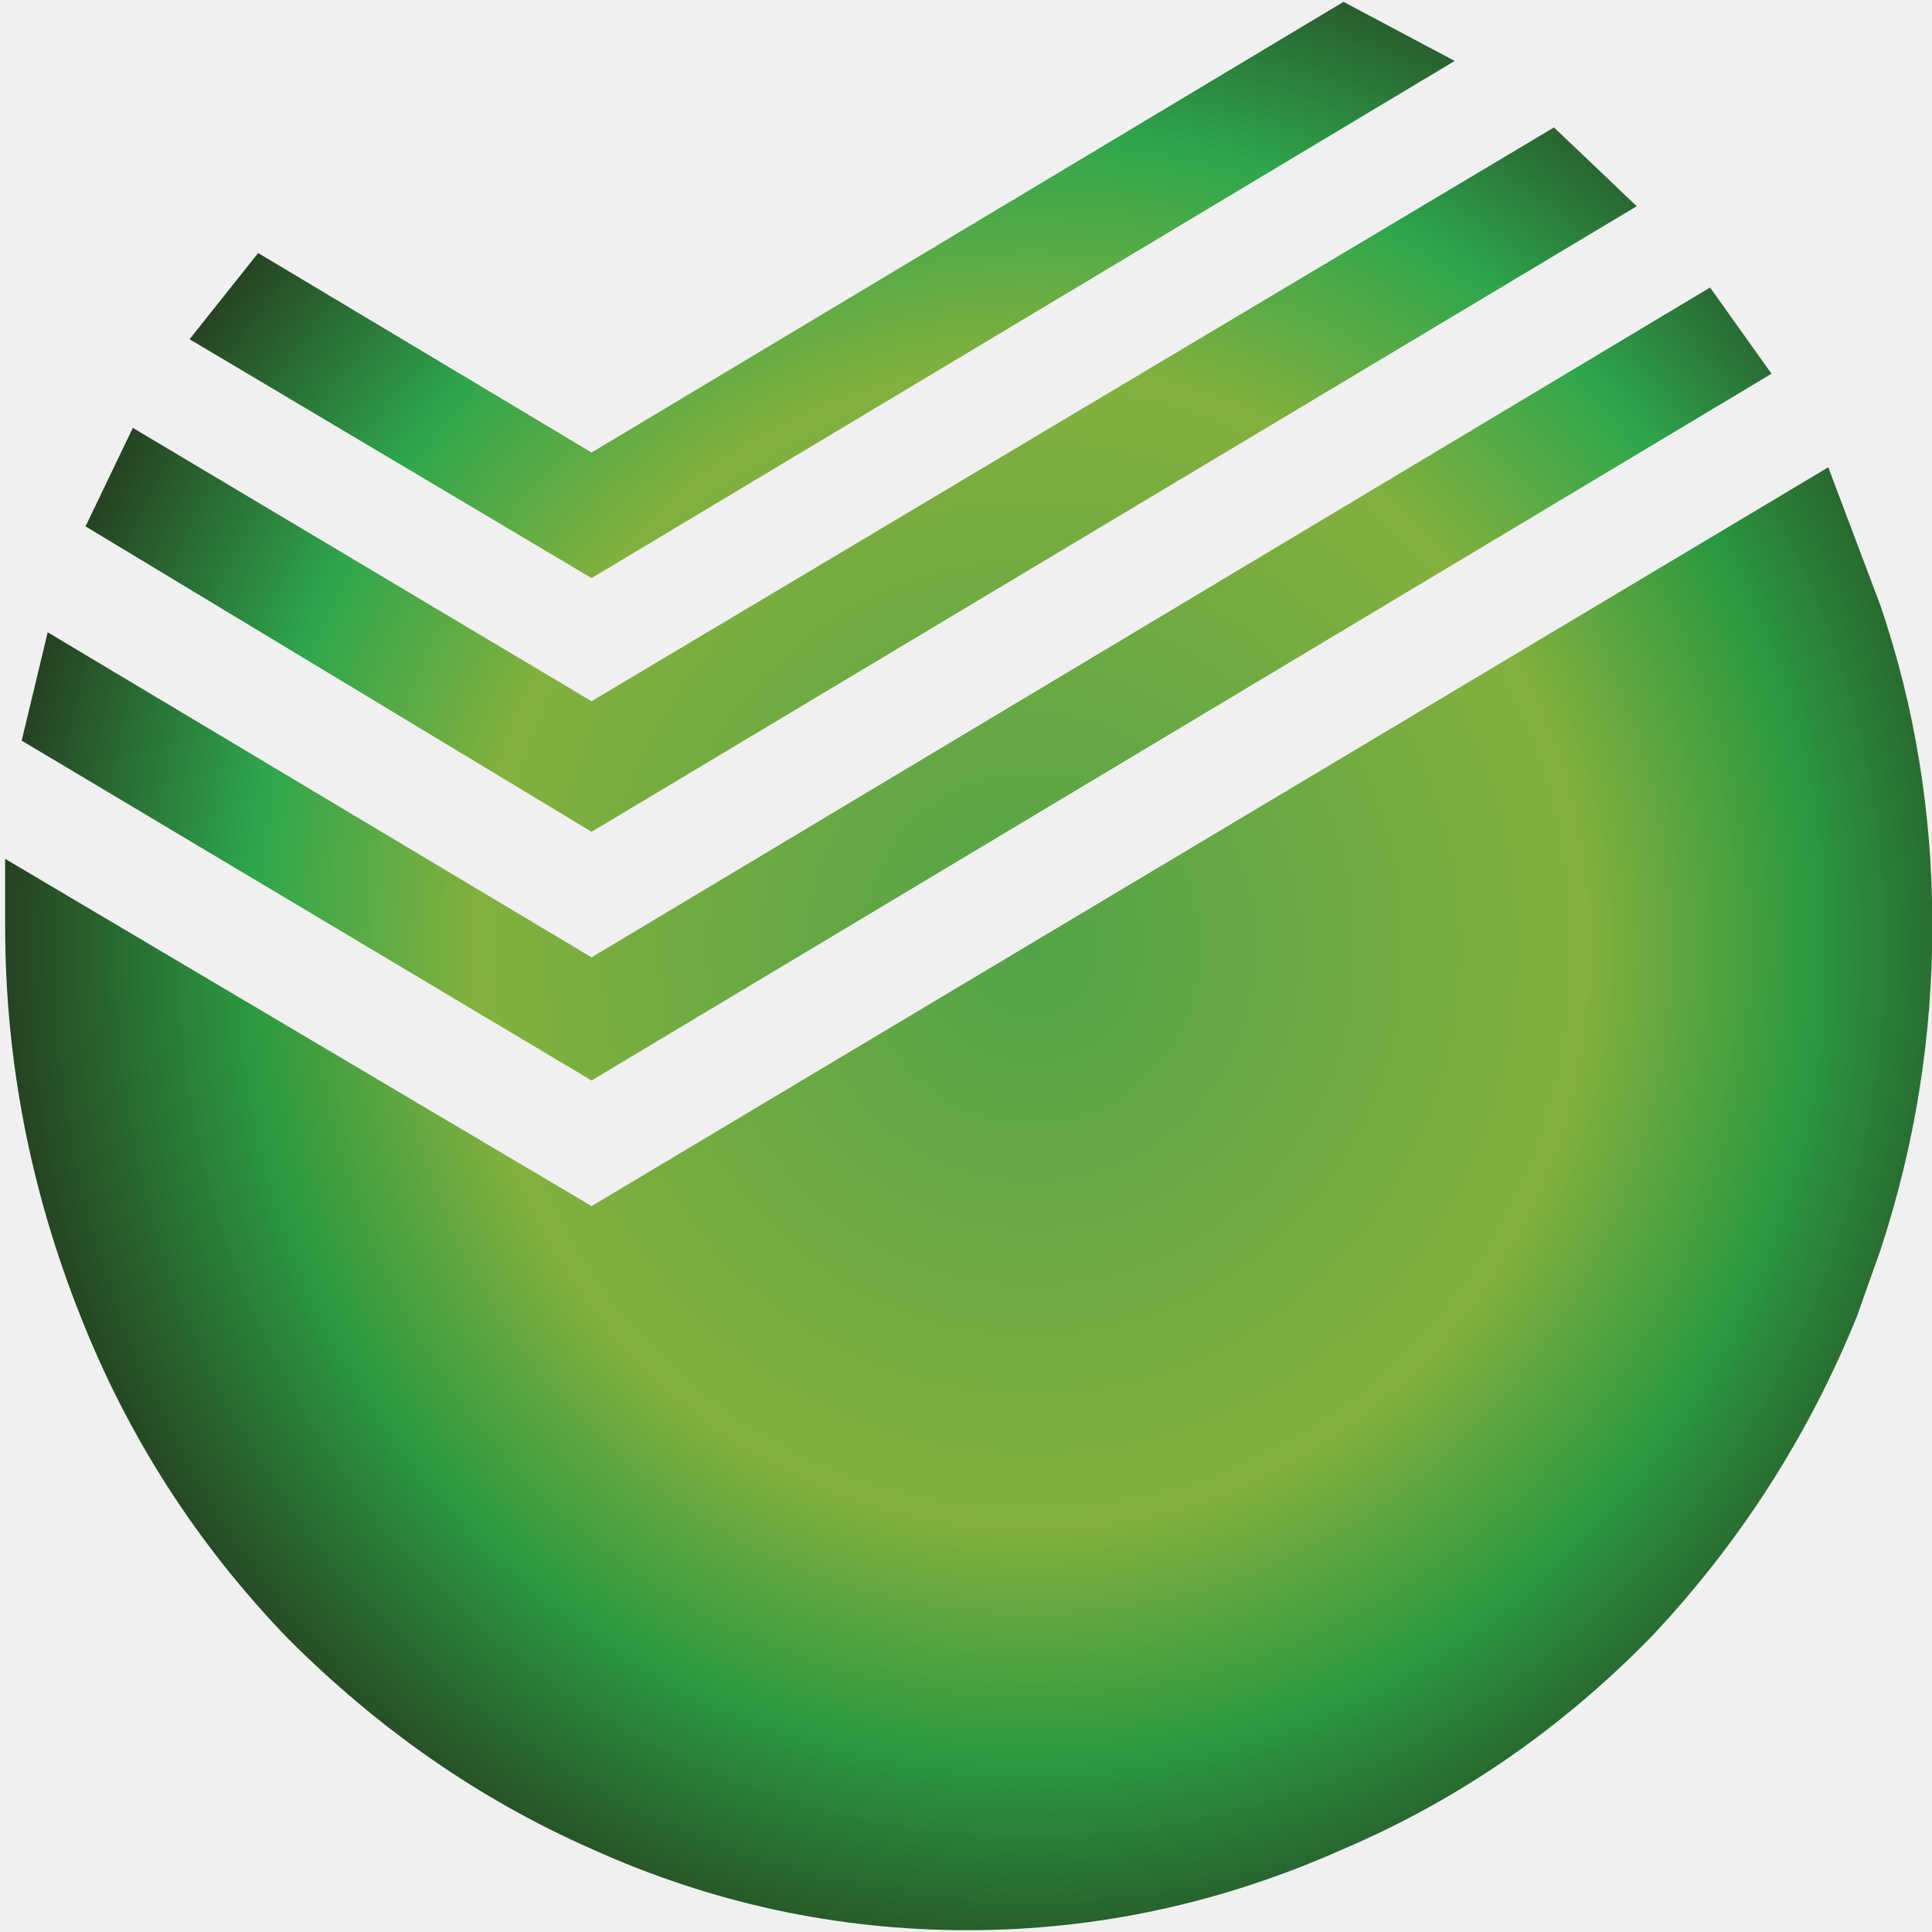
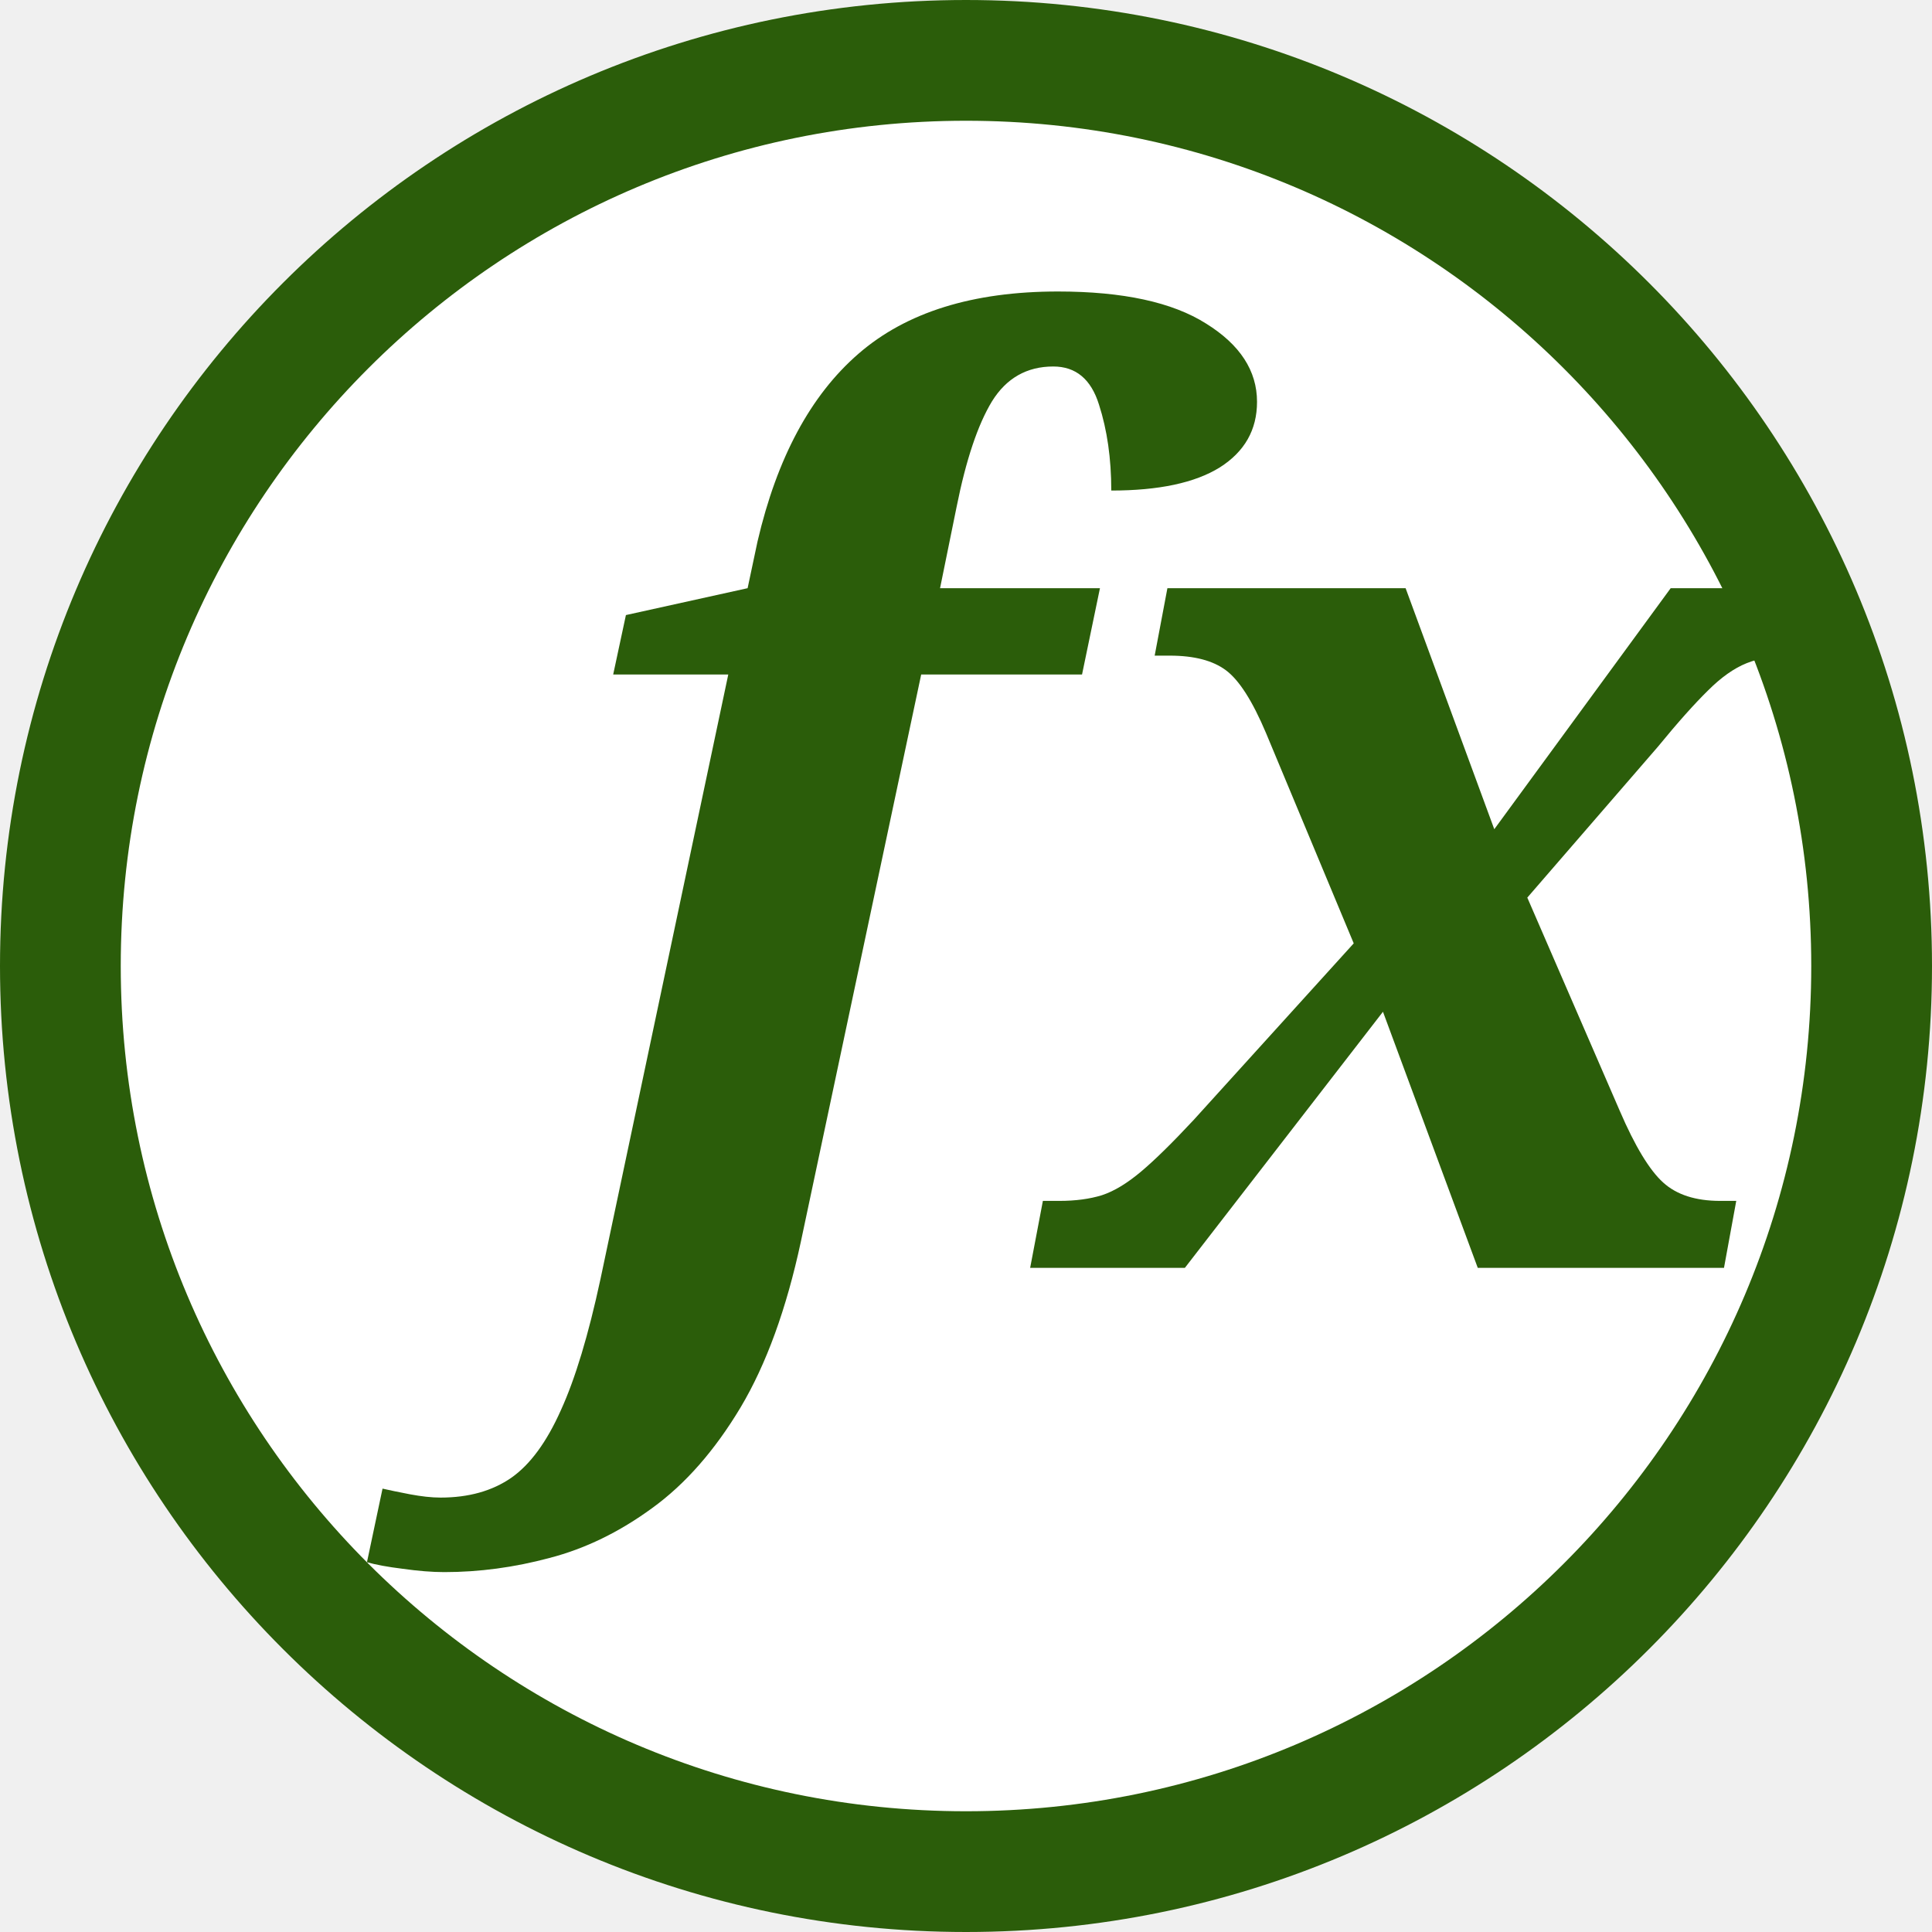
- <svg xmlns="http://www.w3.org/2000/svg" xmlns:xlink="http://www.w3.org/1999/xlink" width="64px" height="64px" id="svg3039" version="1.1">
-   <defs id="defs3041">
-     <radialGradient gradientTransform="matrix(1.530954,0,0,1.640875,-2.891454,-2.40045)" id="SVGID_2_" cx="23.7" cy="20.7" r="23.413" gradientUnits="userSpaceOnUse">
-       <stop offset="0" style="stop-color:#52A347" id="stop20" />
-       <stop offset="0.502" style="stop-color:#83B03E" id="stop22" />
-       <stop offset="0.706" style="stop-color:#2B9940" id="stop24" />
-       <stop offset="0.929" style="stop-color:#264122" id="stop26" />
-       <stop offset="0.933" style="stop-color:#264122" id="stop28" />
-     </radialGradient>
-     <radialGradient id="SVGID_1_" cx="23.7" cy="20.701" r="23.412" gradientUnits="userSpaceOnUse">
-       <stop offset="0" style="stop-color:#52A347" id="stop7" />
-       <stop offset="0.502" style="stop-color:#83B03E" id="stop9" />
-       <stop offset="0.706" style="stop-color:#2EA64C" id="stop11" />
-       <stop offset="0.929" style="stop-color:#264122" id="stop13" />
-       <stop offset="0.933" style="stop-color:#264122" id="stop15" />
-     </radialGradient>
-     <radialGradient gradientTransform="matrix(1.530954,0,0,1.640875,-2.891454,-2.40045)" r="23.412" cy="20.701" cx="23.7" gradientUnits="userSpaceOnUse" id="radialGradient3037" xlink:href="#SVGID_1_" />
-     <radialGradient xlink:href="#SVGID_1_" id="radialGradient3086" gradientUnits="userSpaceOnUse" gradientTransform="matrix(1.530954,0,0,1.640875,-2.891454,-2.40045)" cx="23.7" cy="20.701" r="23.412" />
-     <radialGradient xlink:href="#SVGID_2_" id="radialGradient3088" gradientUnits="userSpaceOnUse" gradientTransform="matrix(1.530954,0,0,1.640875,-2.891454,-2.40045)" cx="23.7" cy="20.7" r="23.413" />
-   </defs>
+ <svg xmlns="http://www.w3.org/2000/svg" width="64px" height="64px" id="svg2985" version="1.1">
+   <defs id="defs2987" />
  <g id="layer1">
-     <g id="g3082" transform="matrix(1.023315,0,0,0.9943396,-0.00397417,3.4451597e-4)">
-       <path id="path17" d="M 50.309,4.245 52.988,6.87 19.154,27.71 2.773,17.536 4.304,14.254 19.154,23.361 50.309,4.245 z M 43.496,0.061 47.094,2.03 19.154,19.259 6.141,11.301 8.361,8.429 19.154,15.075 43.496,0.061 z m 11.865,9.517 1.99,2.872 L 19.154,35.996 0.706,24.674 1.548,21.064 19.154,31.894 55.361,9.578 z" clip-rule="evenodd" style="fill:url(#radialGradient3086);fill-rule:evenodd" />
-       <path id="path30" d="m 60.873,20.162 c 1.122,3.392 1.684,6.946 1.684,10.666 0,3.72 -0.562,7.33 -1.684,10.83 l -0.765,2.217 c -1.581,3.992 -3.801,7.548 -6.66,10.666 -2.909,3.062 -6.225,5.415 -9.951,7.056 -3.928,1.805 -7.985,2.707 -12.171,2.707 -4.236,0 -8.293,-0.904 -12.171,-2.707 C 15.531,59.954 12.239,57.601 9.28,54.54 6.371,51.422 4.151,47.866 2.62,43.874 0.986,39.66 0.17,35.312 0.17,30.827 v -2.215 l 18.984,11.568 40.034,-24.613 1.684,4.594 z" clip-rule="evenodd" style="fill:url(#radialGradient3088);fill-rule:evenodd" />
-     </g>
+     <path style="fill:#ffffff;fill-opacity:1;stroke:#2b5d0a;stroke-width:4;stroke-linecap:round;stroke-linejoin:round;stroke-miterlimit:4;stroke-opacity:1;stroke-dasharray:none;stroke-dashoffset:0" id="path3000" d="M 62,32 A 30,30 0 1 1 2,32 30,30 0 1 1 62,32 z" />
+     <text xml:space="preserve" style="font-size:42px;font-style:italic;font-variant:normal;font-weight:normal;font-stretch:normal;line-height:125%;letter-spacing:0px;word-spacing:0px;fill:#000000;fill-opacity:1;stroke:none;font-family:Georgia;-inkscape-font-specification:Georgia Italic" x="18" y="42" id="text3770">
+       <tspan id="tspan3772" x="18" y="42" style="font-weight:bold;fill:#2b5d0a;-inkscape-font-specification:Georgia Bold Italic">fx</tspan>
+     </text>
  </g>
</svg>
